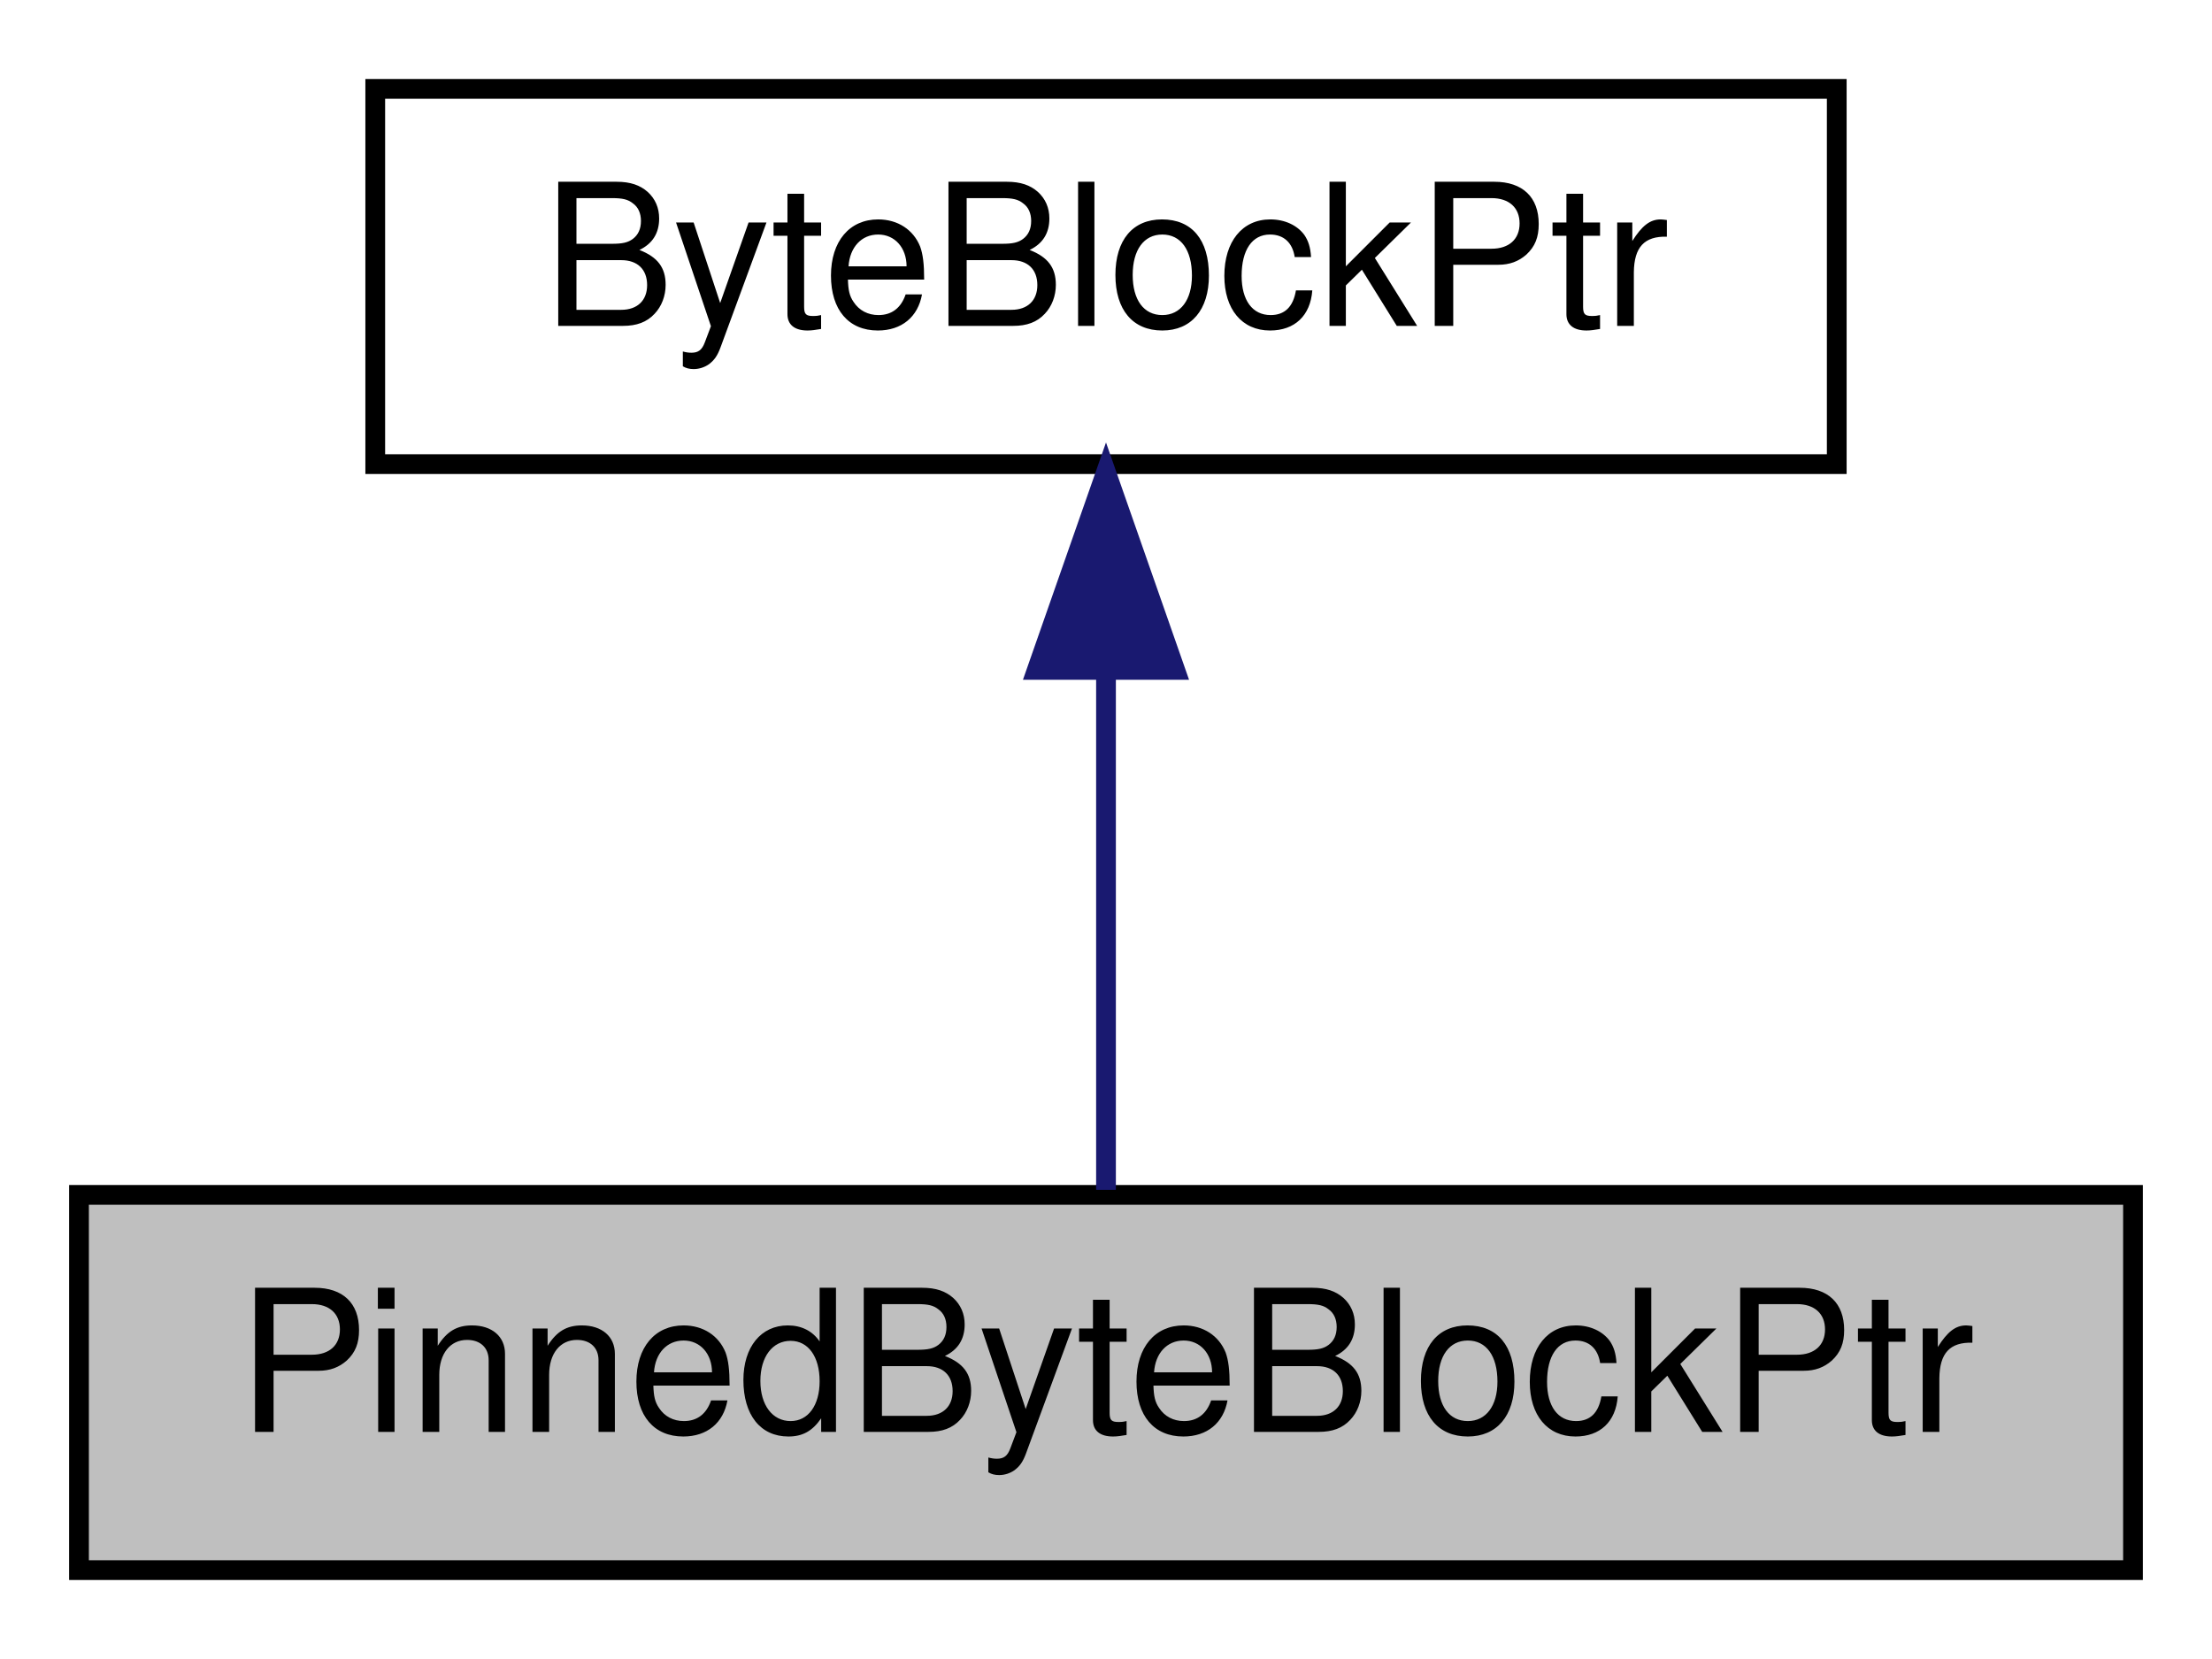
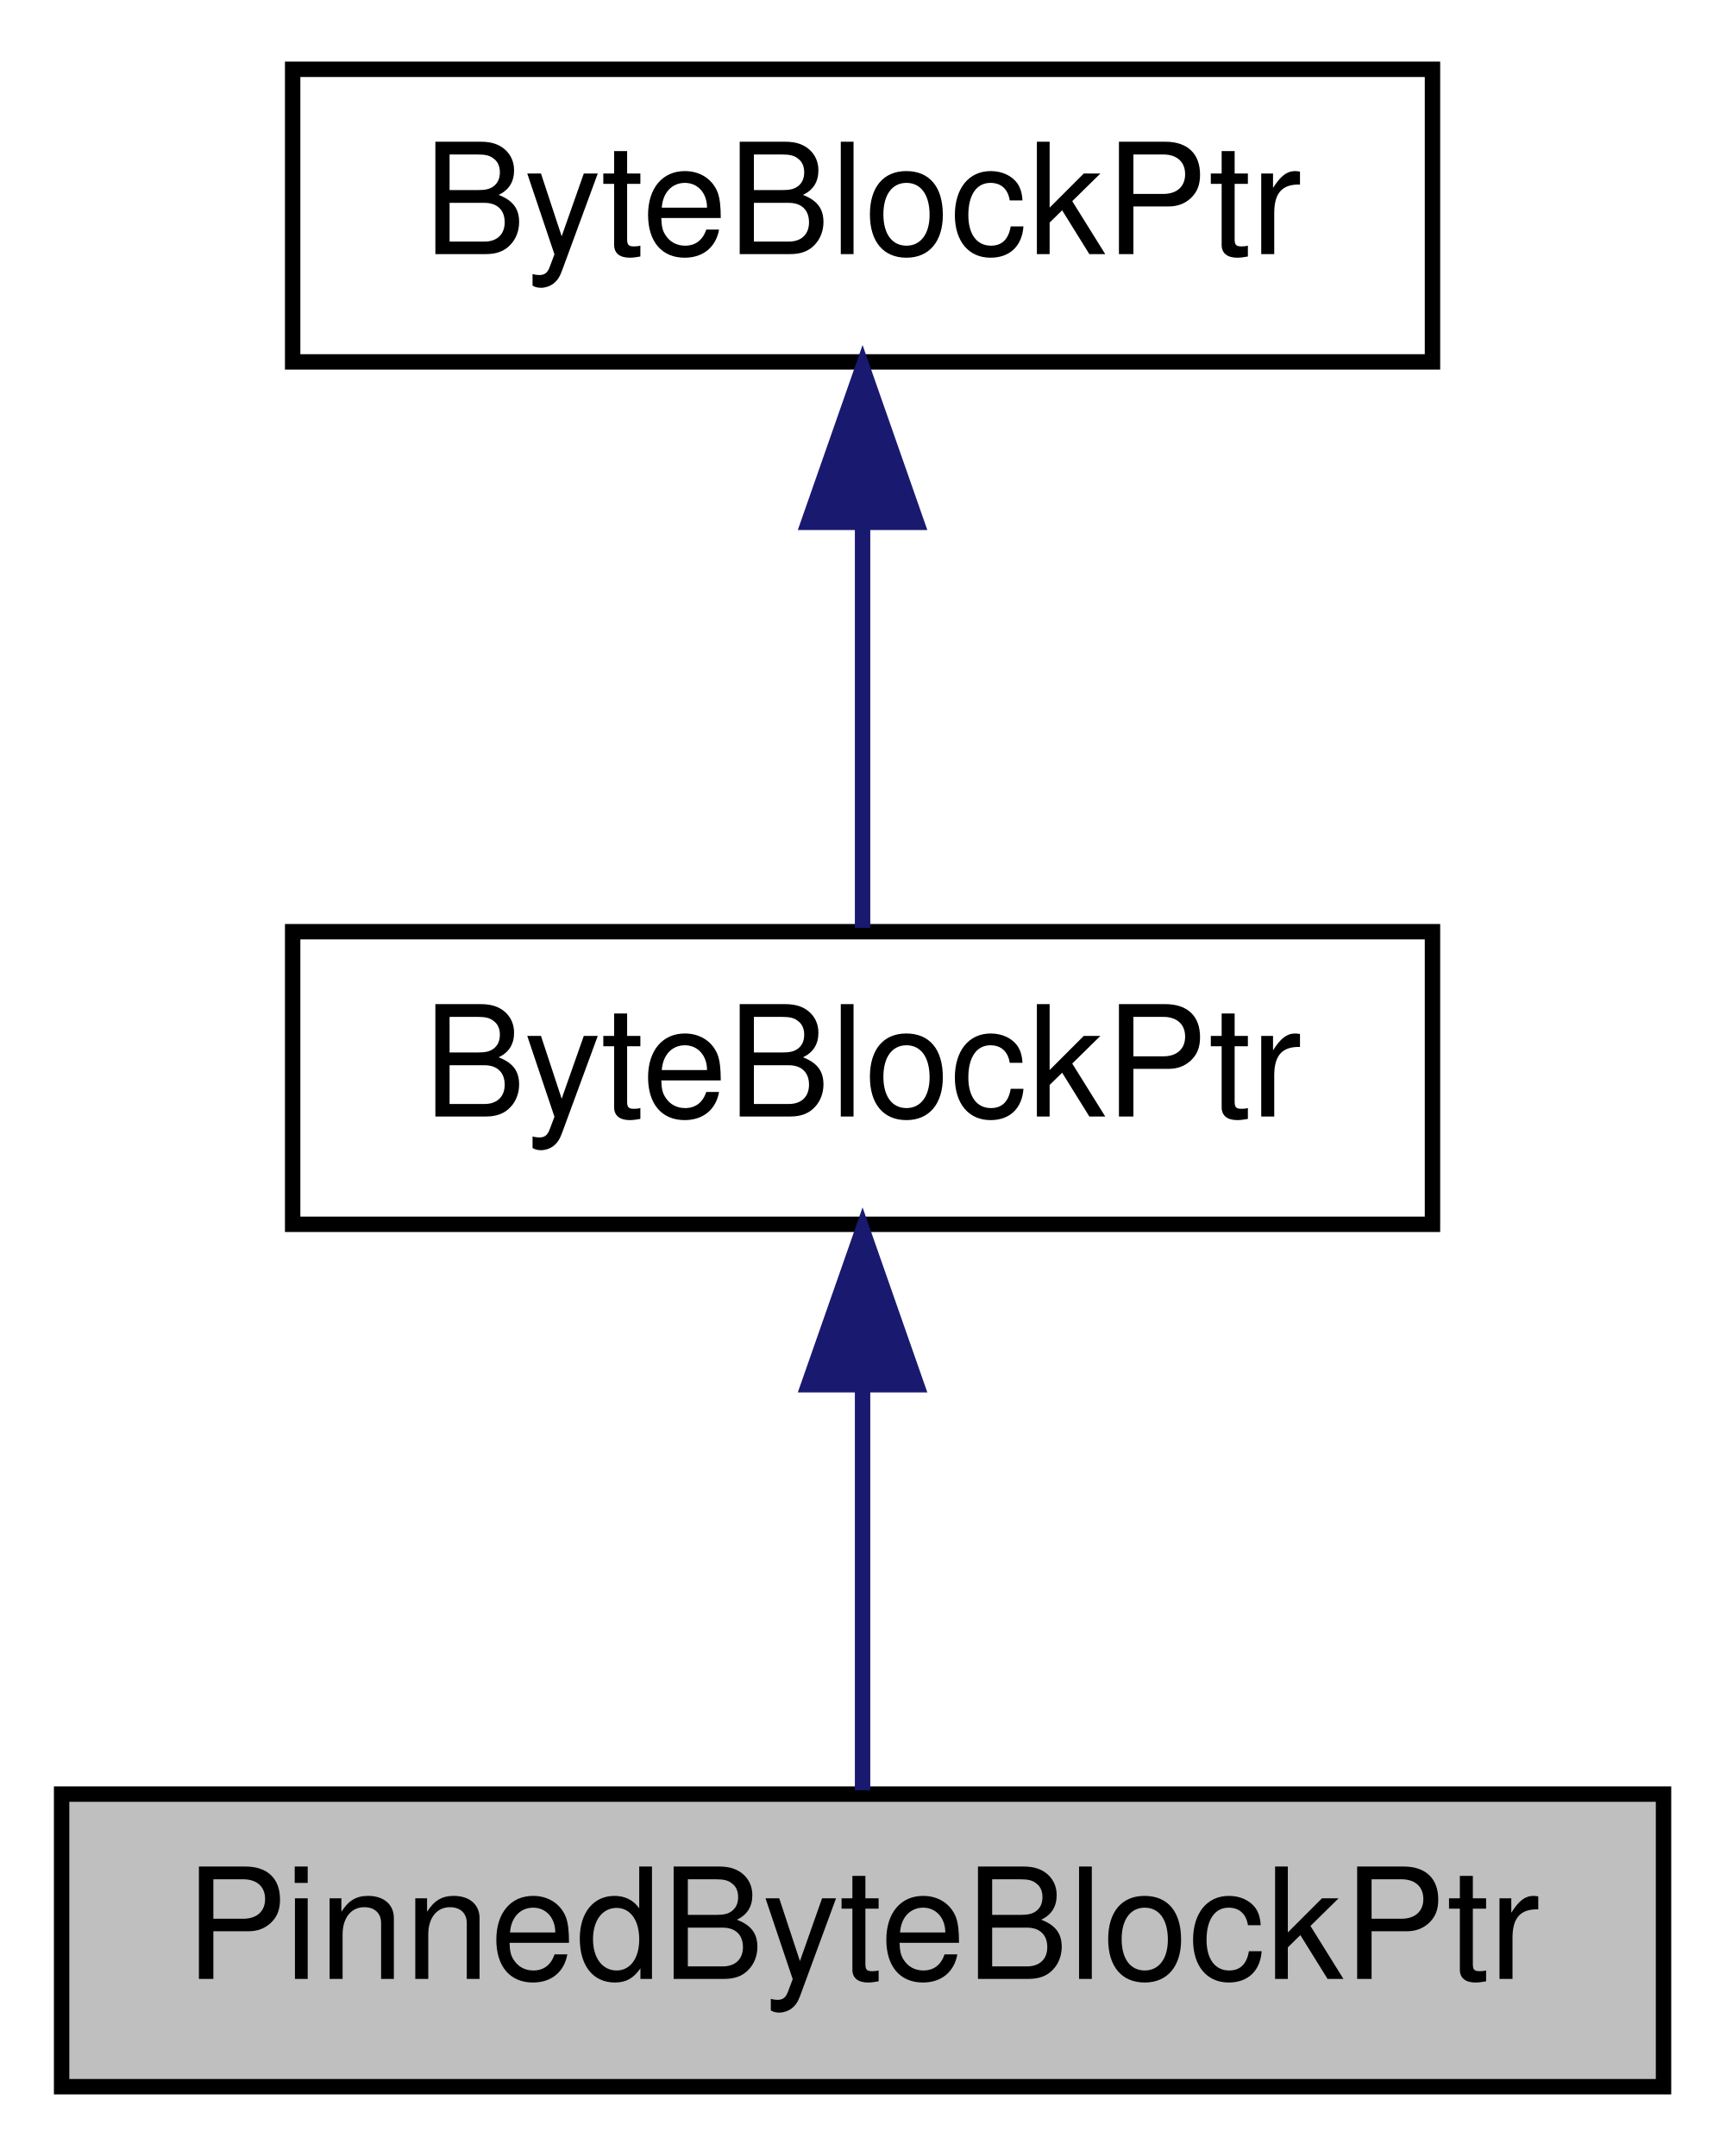
- <svg xmlns="http://www.w3.org/2000/svg" xmlns:xlink="http://www.w3.org/1999/xlink" width="112pt" height="84pt" viewBox="0.00 0.00 112.00 84.00">
-   <g id="graph0" class="graph" transform="scale(1 1) rotate(0) translate(4 80)">
+ <svg xmlns="http://www.w3.org/2000/svg" xmlns:xlink="http://www.w3.org/1999/xlink" width="112pt" height="140pt" viewBox="0.00 0.00 112.00 140.00">
+   <g id="graph0" class="graph" transform="scale(1 1) rotate(0) translate(4 136)">
    <g id="node1" class="node">
      <polygon fill="#bfbfbf" stroke="black" points="0,-0.5 0,-19.5 104,-19.5 104,-0.5 0,-0.5" />
      <text text-anchor="middle" x="52" y="-7.5" font-family="Helvetica,sans-Serif" font-size="10.00">PinnedByteBlockPtr</text>
    </g>
    <g id="node2" class="node">
      <g id="a_node2">
-         <a xlink:href="classtlx_1_1CountingPtr.html" target="_top" xlink:title="High-performance smart pointer used as a wrapping reference counting pointer. ">
+         <a xlink:href="classthrill_1_1data_1_1ByteBlockPtr.html" target="_top" xlink:title="A non-pinned counting pointer to a ByteBlock. ">
          <polygon fill="none" stroke="black" points="15,-56.5 15,-75.5 89,-75.5 89,-56.5 15,-56.5" />
          <text text-anchor="middle" x="52" y="-63.5" font-family="Helvetica,sans-Serif" font-size="10.00">ByteBlockPtr</text>
        </a>
      </g>
    </g>
    <g id="edge1" class="edge">
      <path fill="none" stroke="midnightblue" d="M52,-45.804C52,-36.91 52,-26.78 52,-19.751" />
      <polygon fill="midnightblue" stroke="midnightblue" points="48.5,-46.083 52,-56.083 55.5,-46.083 48.5,-46.083" />
    </g>
+     <g id="node3" class="node">
+       <g id="a_node3">
+         <a xlink:href="classtlx_1_1CountingPtr.html" target="_top" xlink:title="High-performance smart pointer used as a wrapping reference counting pointer. ">
+           <polygon fill="none" stroke="black" points="15,-112.5 15,-131.5 89,-131.5 89,-112.5 15,-112.5" />
+           <text text-anchor="middle" x="52" y="-119.5" font-family="Helvetica,sans-Serif" font-size="10.00">ByteBlockPtr</text>
+         </a>
+       </g>
+     </g>
+     <g id="edge2" class="edge">
+       <path fill="none" stroke="midnightblue" d="M52,-101.805C52,-92.91 52,-82.78 52,-75.751" />
+       <polygon fill="midnightblue" stroke="midnightblue" points="48.5,-102.083 52,-112.083 55.5,-102.083 48.5,-102.083" />
+     </g>
  </g>
</svg>
